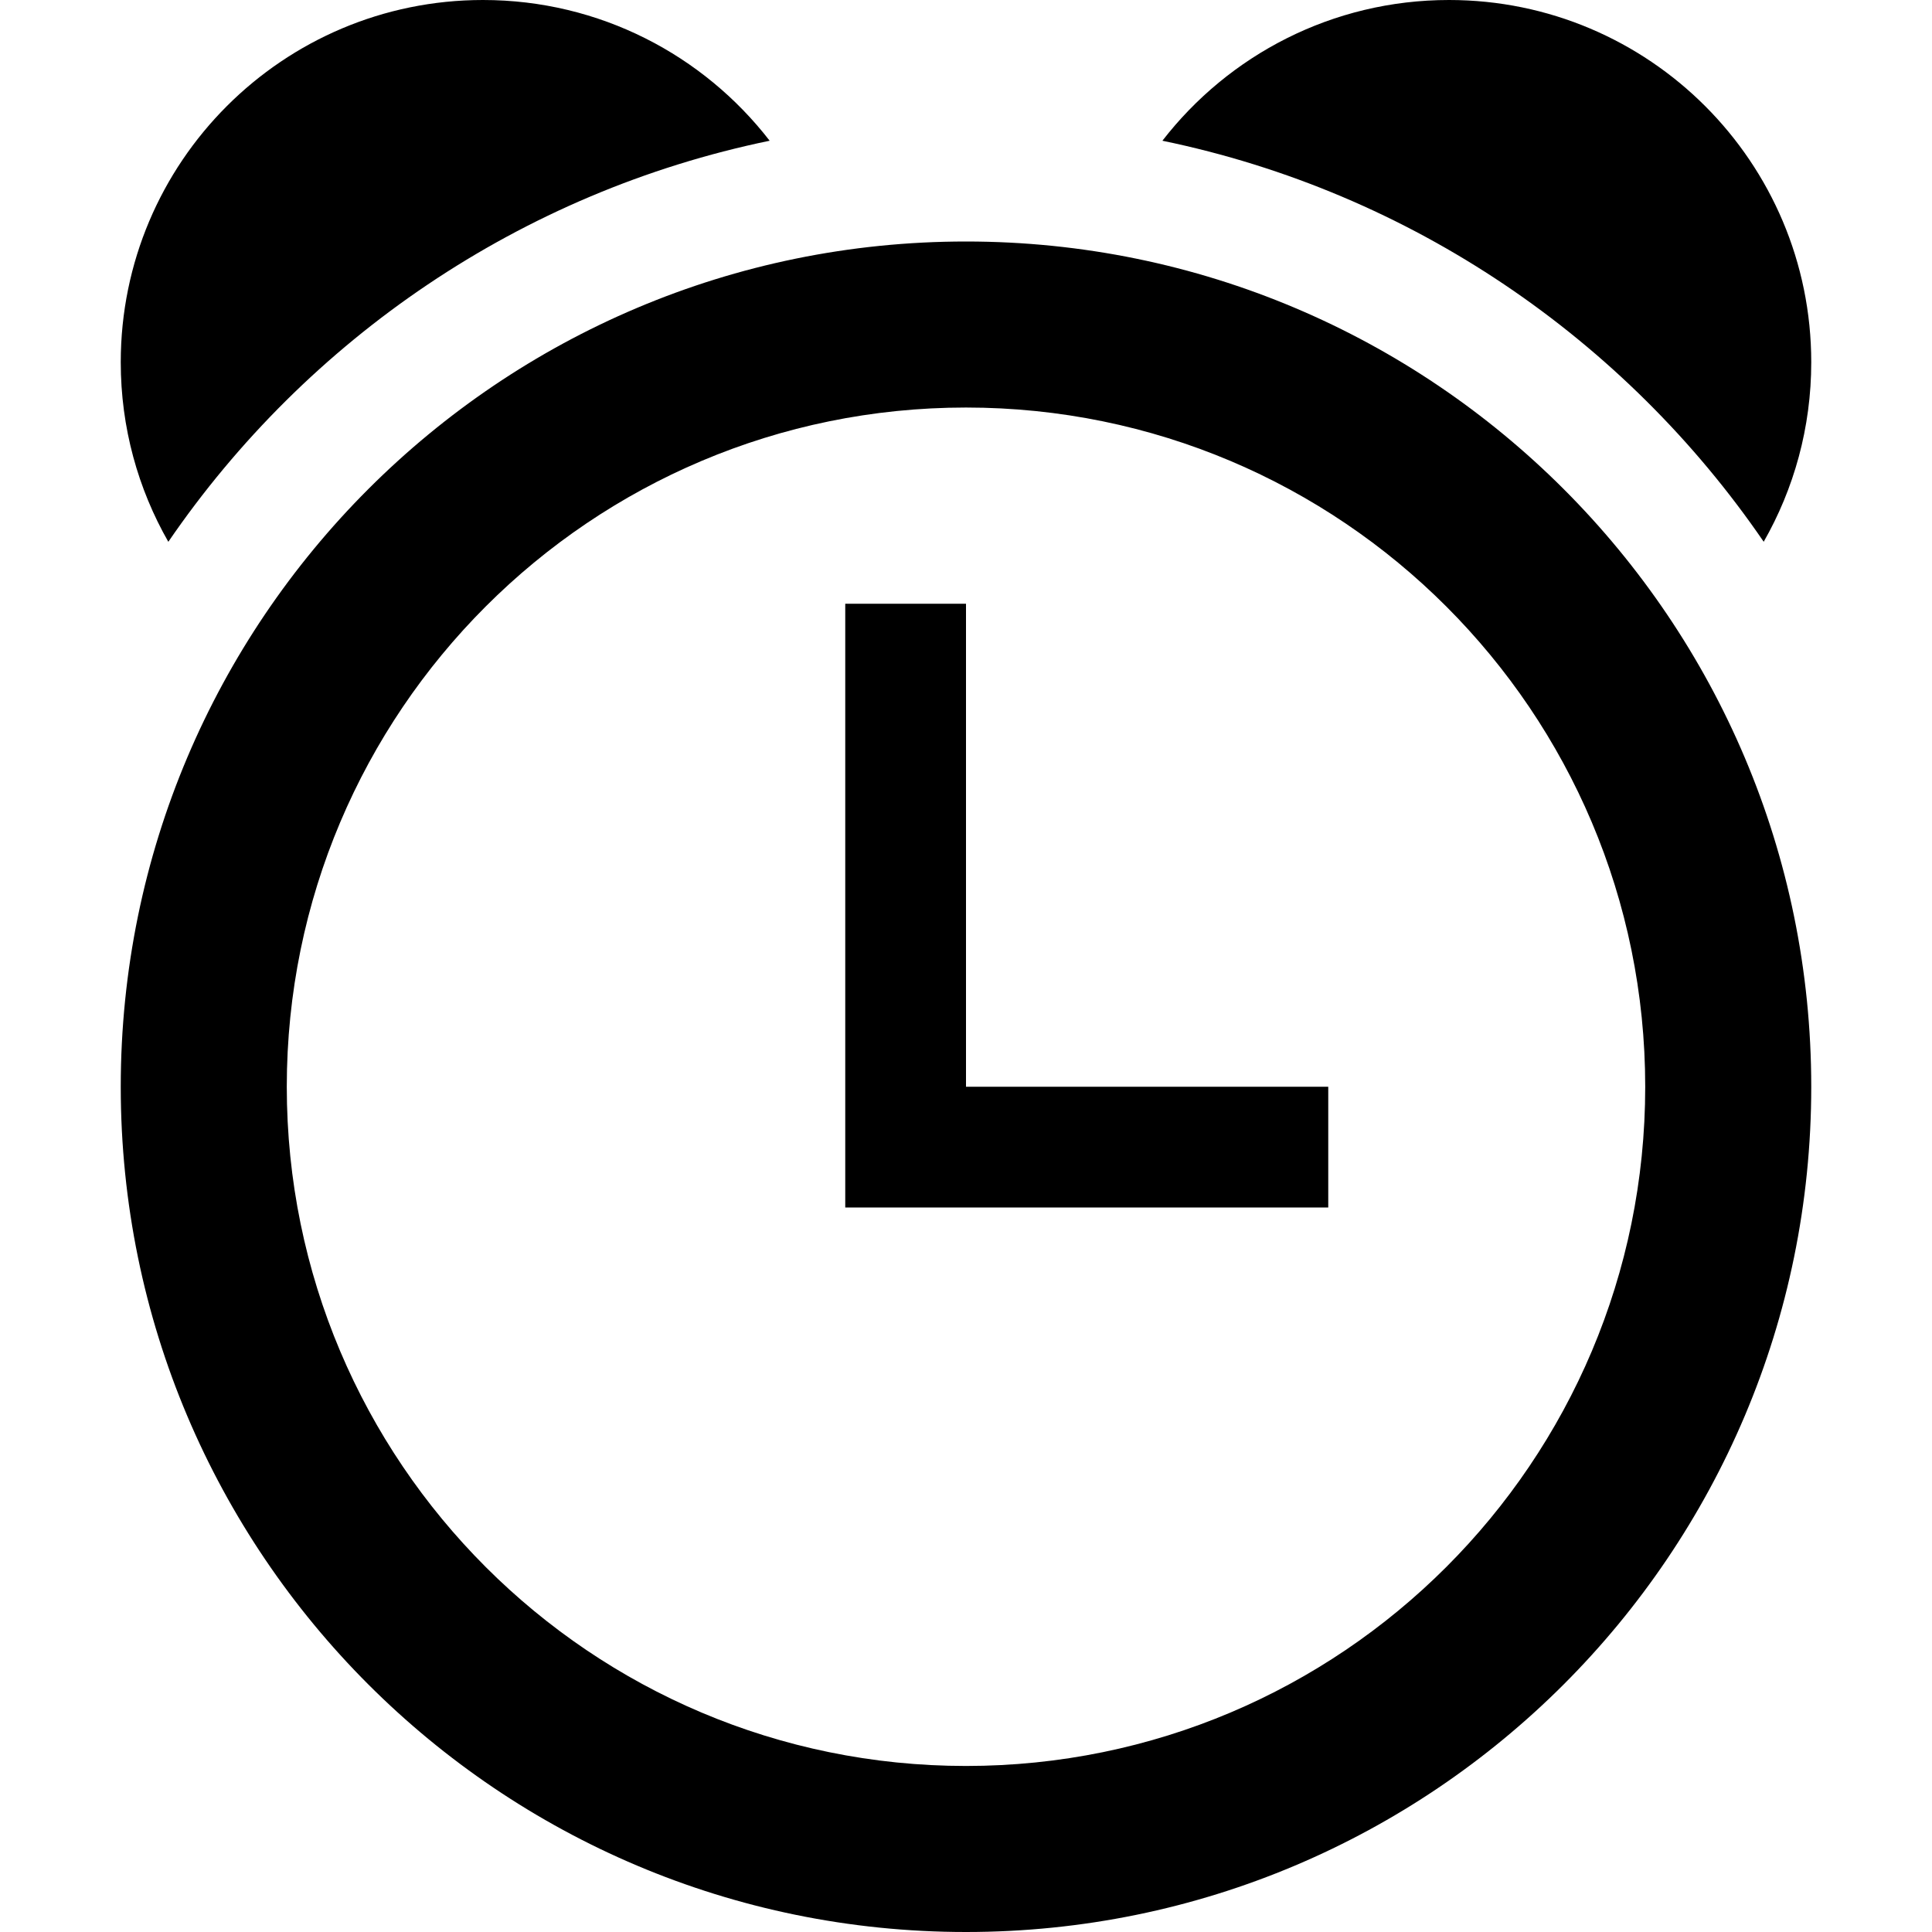
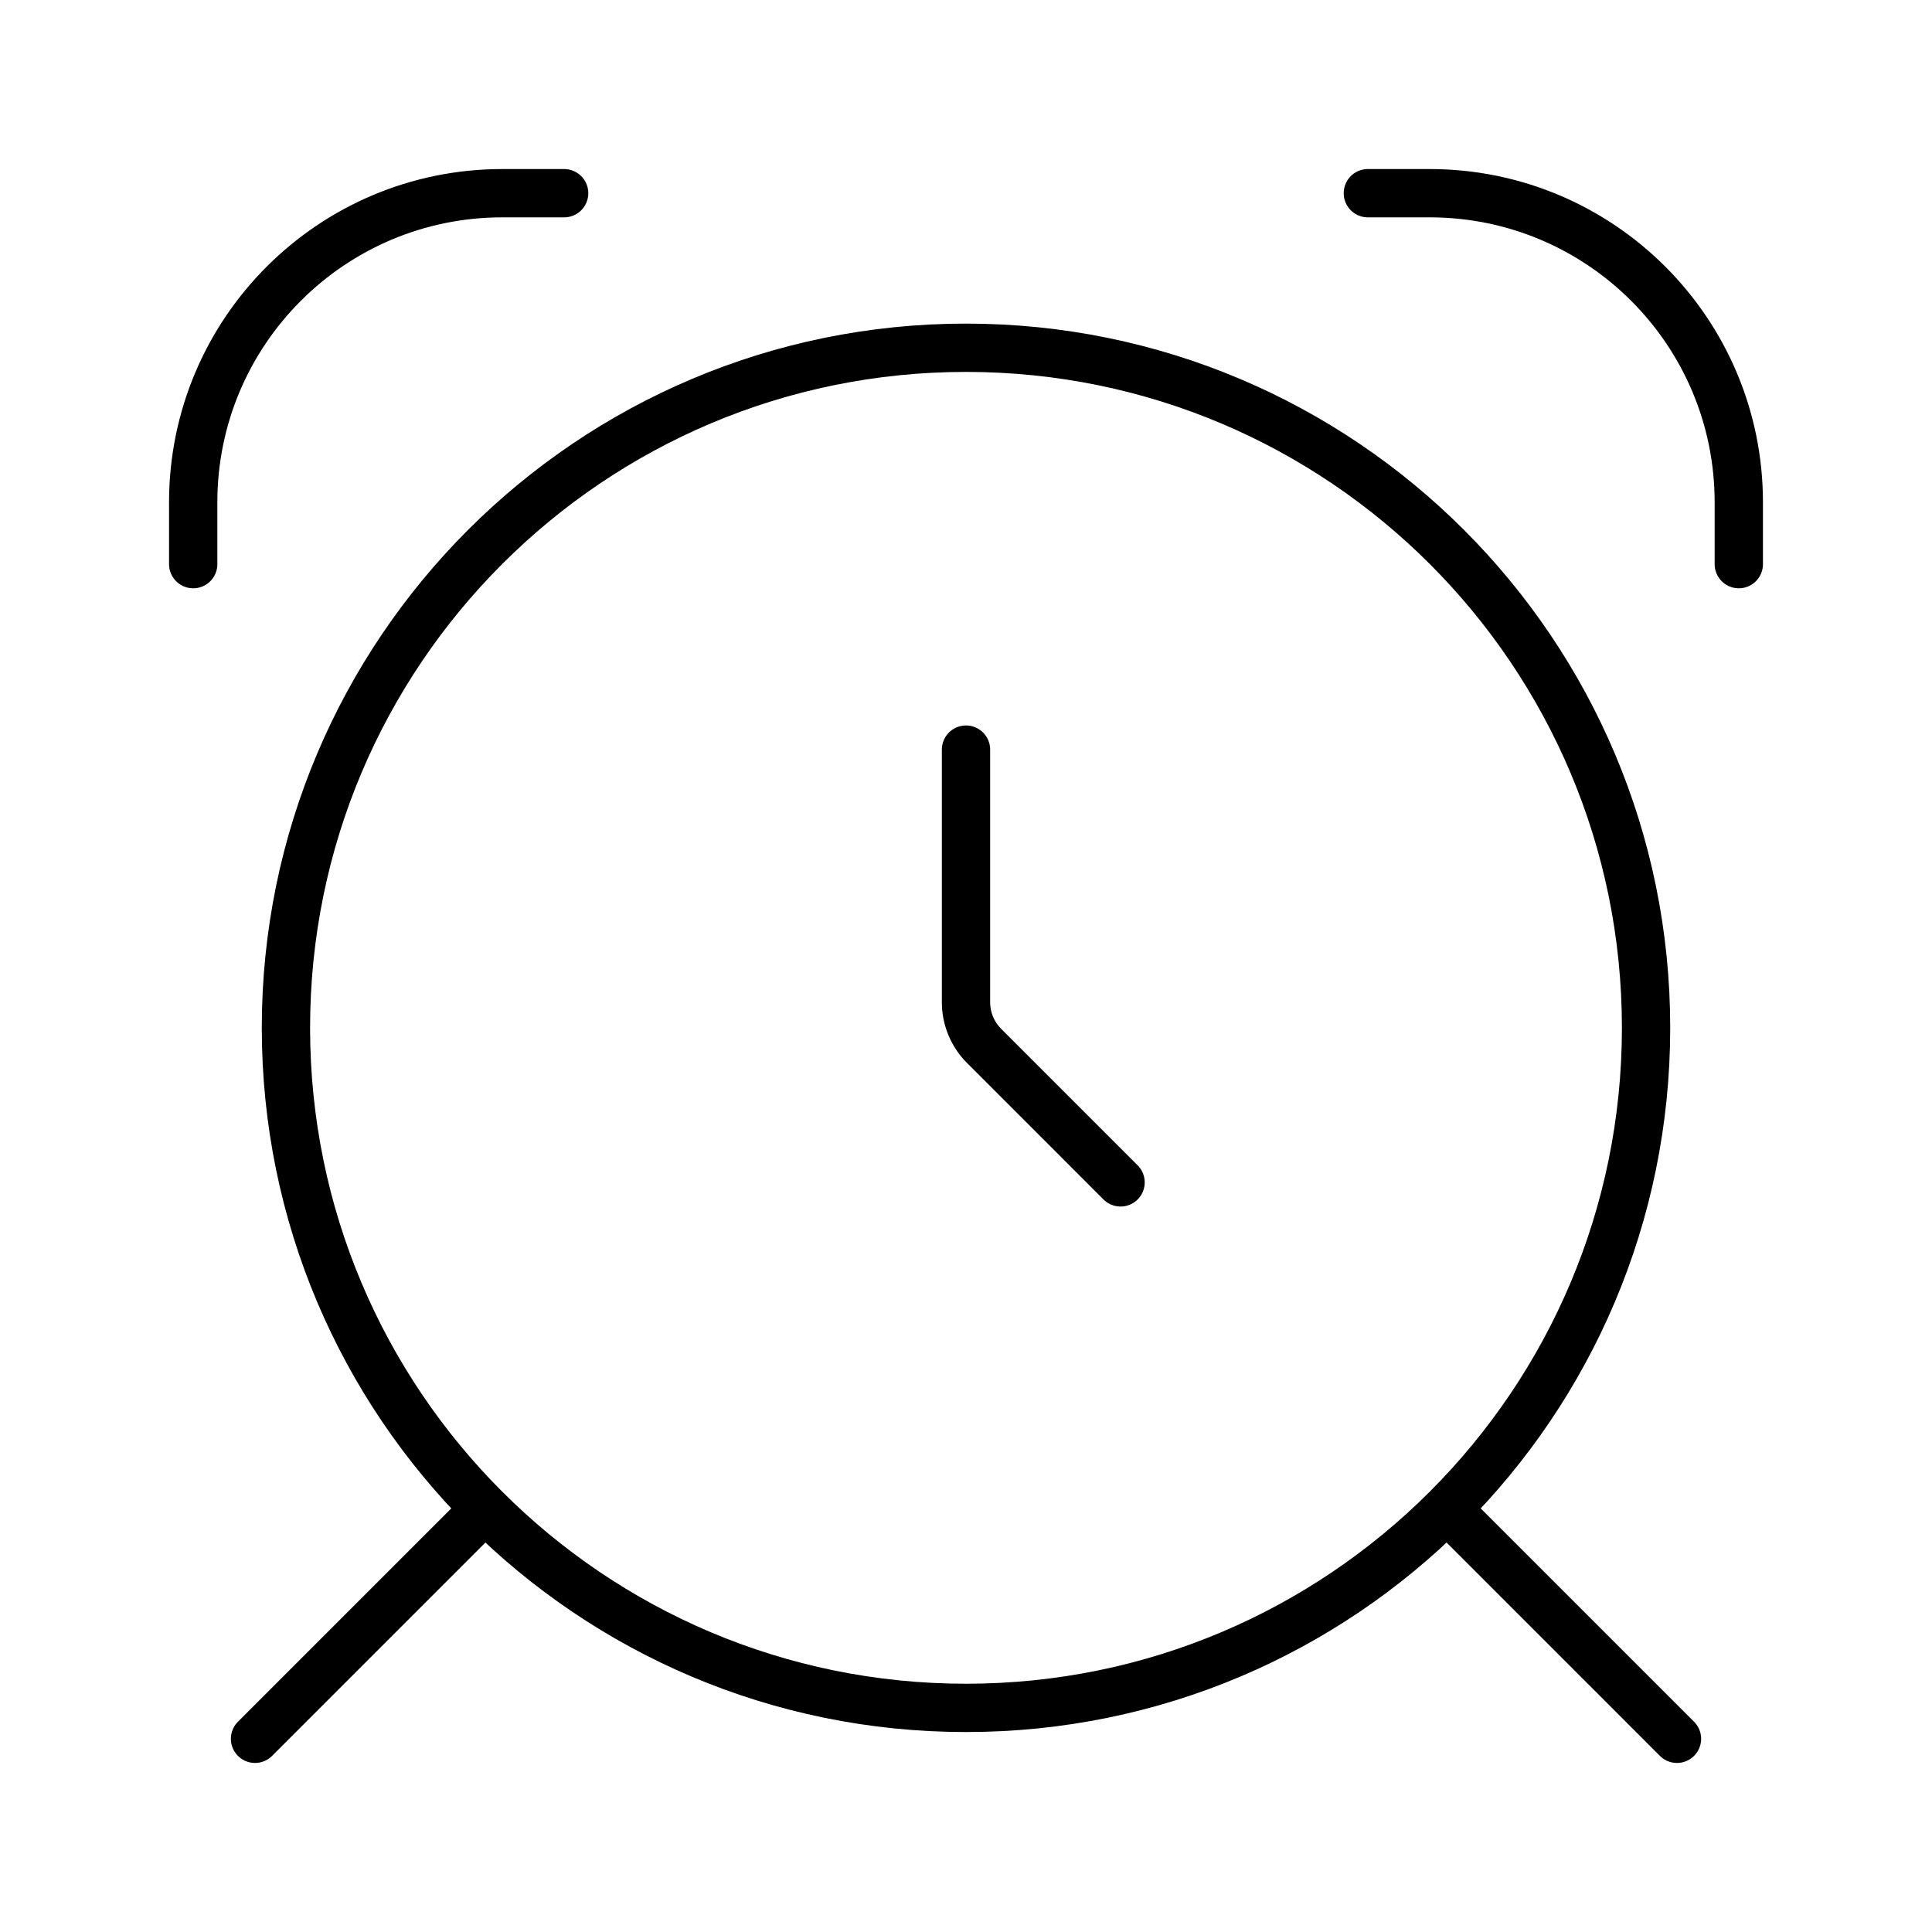
- <svg xmlns="http://www.w3.org/2000/svg" version="1.1" width="32" height="32" viewBox="0 0 32 32">
-   <path d="M16 4c-7.732 0-14 6.268-14 14s6.268 14 14 14 14-6.268 14-14-6.268-14-14-14zM16 29.25c-6.213 0-11.25-5.037-11.25-11.25s5.037-11.25 11.25-11.25c6.213 0 11.25 5.037 11.25 11.25s-5.037 11.25-11.25 11.25zM29.212 8.974c0.501-0.877 0.788-1.892 0.788-2.974 0-3.314-2.686-6-6-6-1.932 0-3.65 0.913-4.747 2.331 4.121 0.851 7.663 3.287 9.96 6.643v0zM12.748 2.331c-1.097-1.418-2.816-2.331-4.748-2.331-3.314 0-6 2.686-6 6 0 1.082 0.287 2.098 0.788 2.974 2.297-3.356 5.838-5.792 9.96-6.643z" />
-   <path d="M16 18v-8h-2v10h8v-2z" />
+ <svg xmlns="http://www.w3.org/2000/svg" width="80" height="80" viewBox="0 0 80 80" fill="none">
+   <path d="M40 31.04V41.5C40 42.179 40.27 42.83 40.75 43.31L46.4 48.96M8 23.36V20.8C8 13.731 13.731 8 20.8 8H23.36M56.64 8L59.2 8C66.269 8 72 13.731 72 20.8V23.36M19.52 63.04L10.56 72M69.44 72L60.48 63.04M68.16 42.56C68.16 58.112 55.552 70.72 40 70.72C24.448 70.72 11.84 58.112 11.84 42.56C11.84 27.008 24.448 14.4 40 14.4C55.552 14.4 68.16 27.008 68.16 42.56Z" stroke="black" stroke-width="2" stroke-linecap="round" />
</svg>
